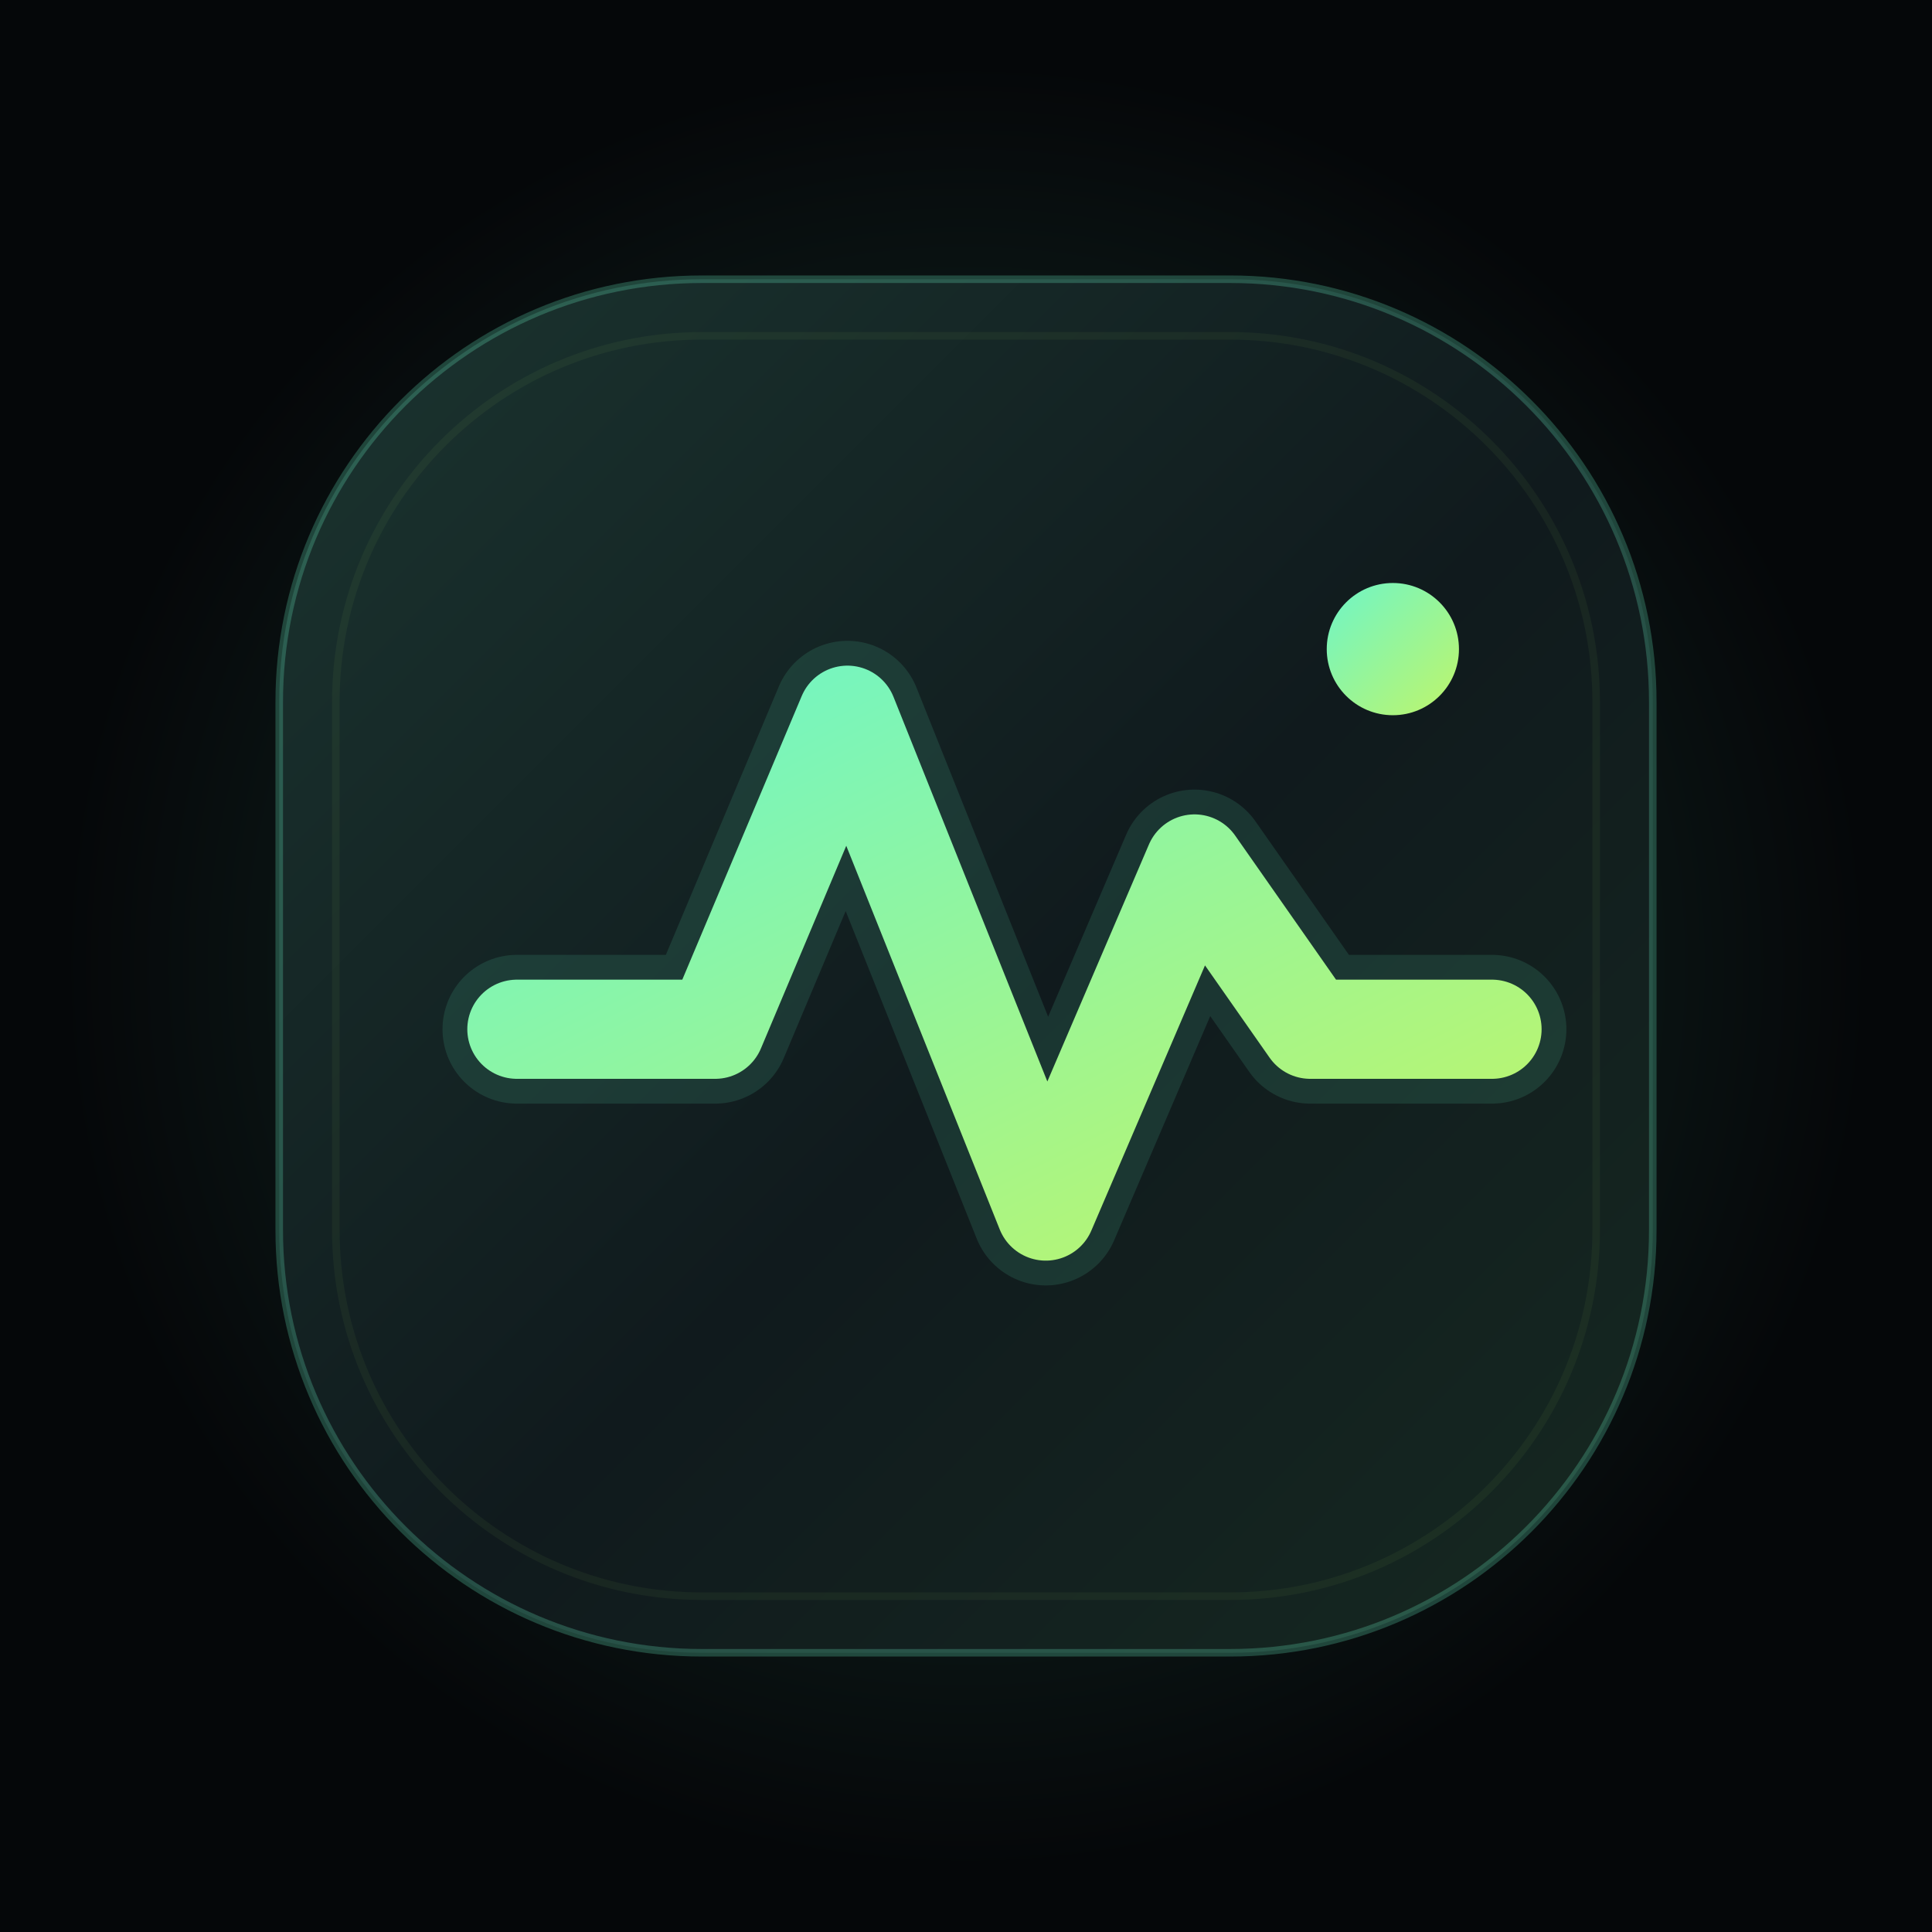
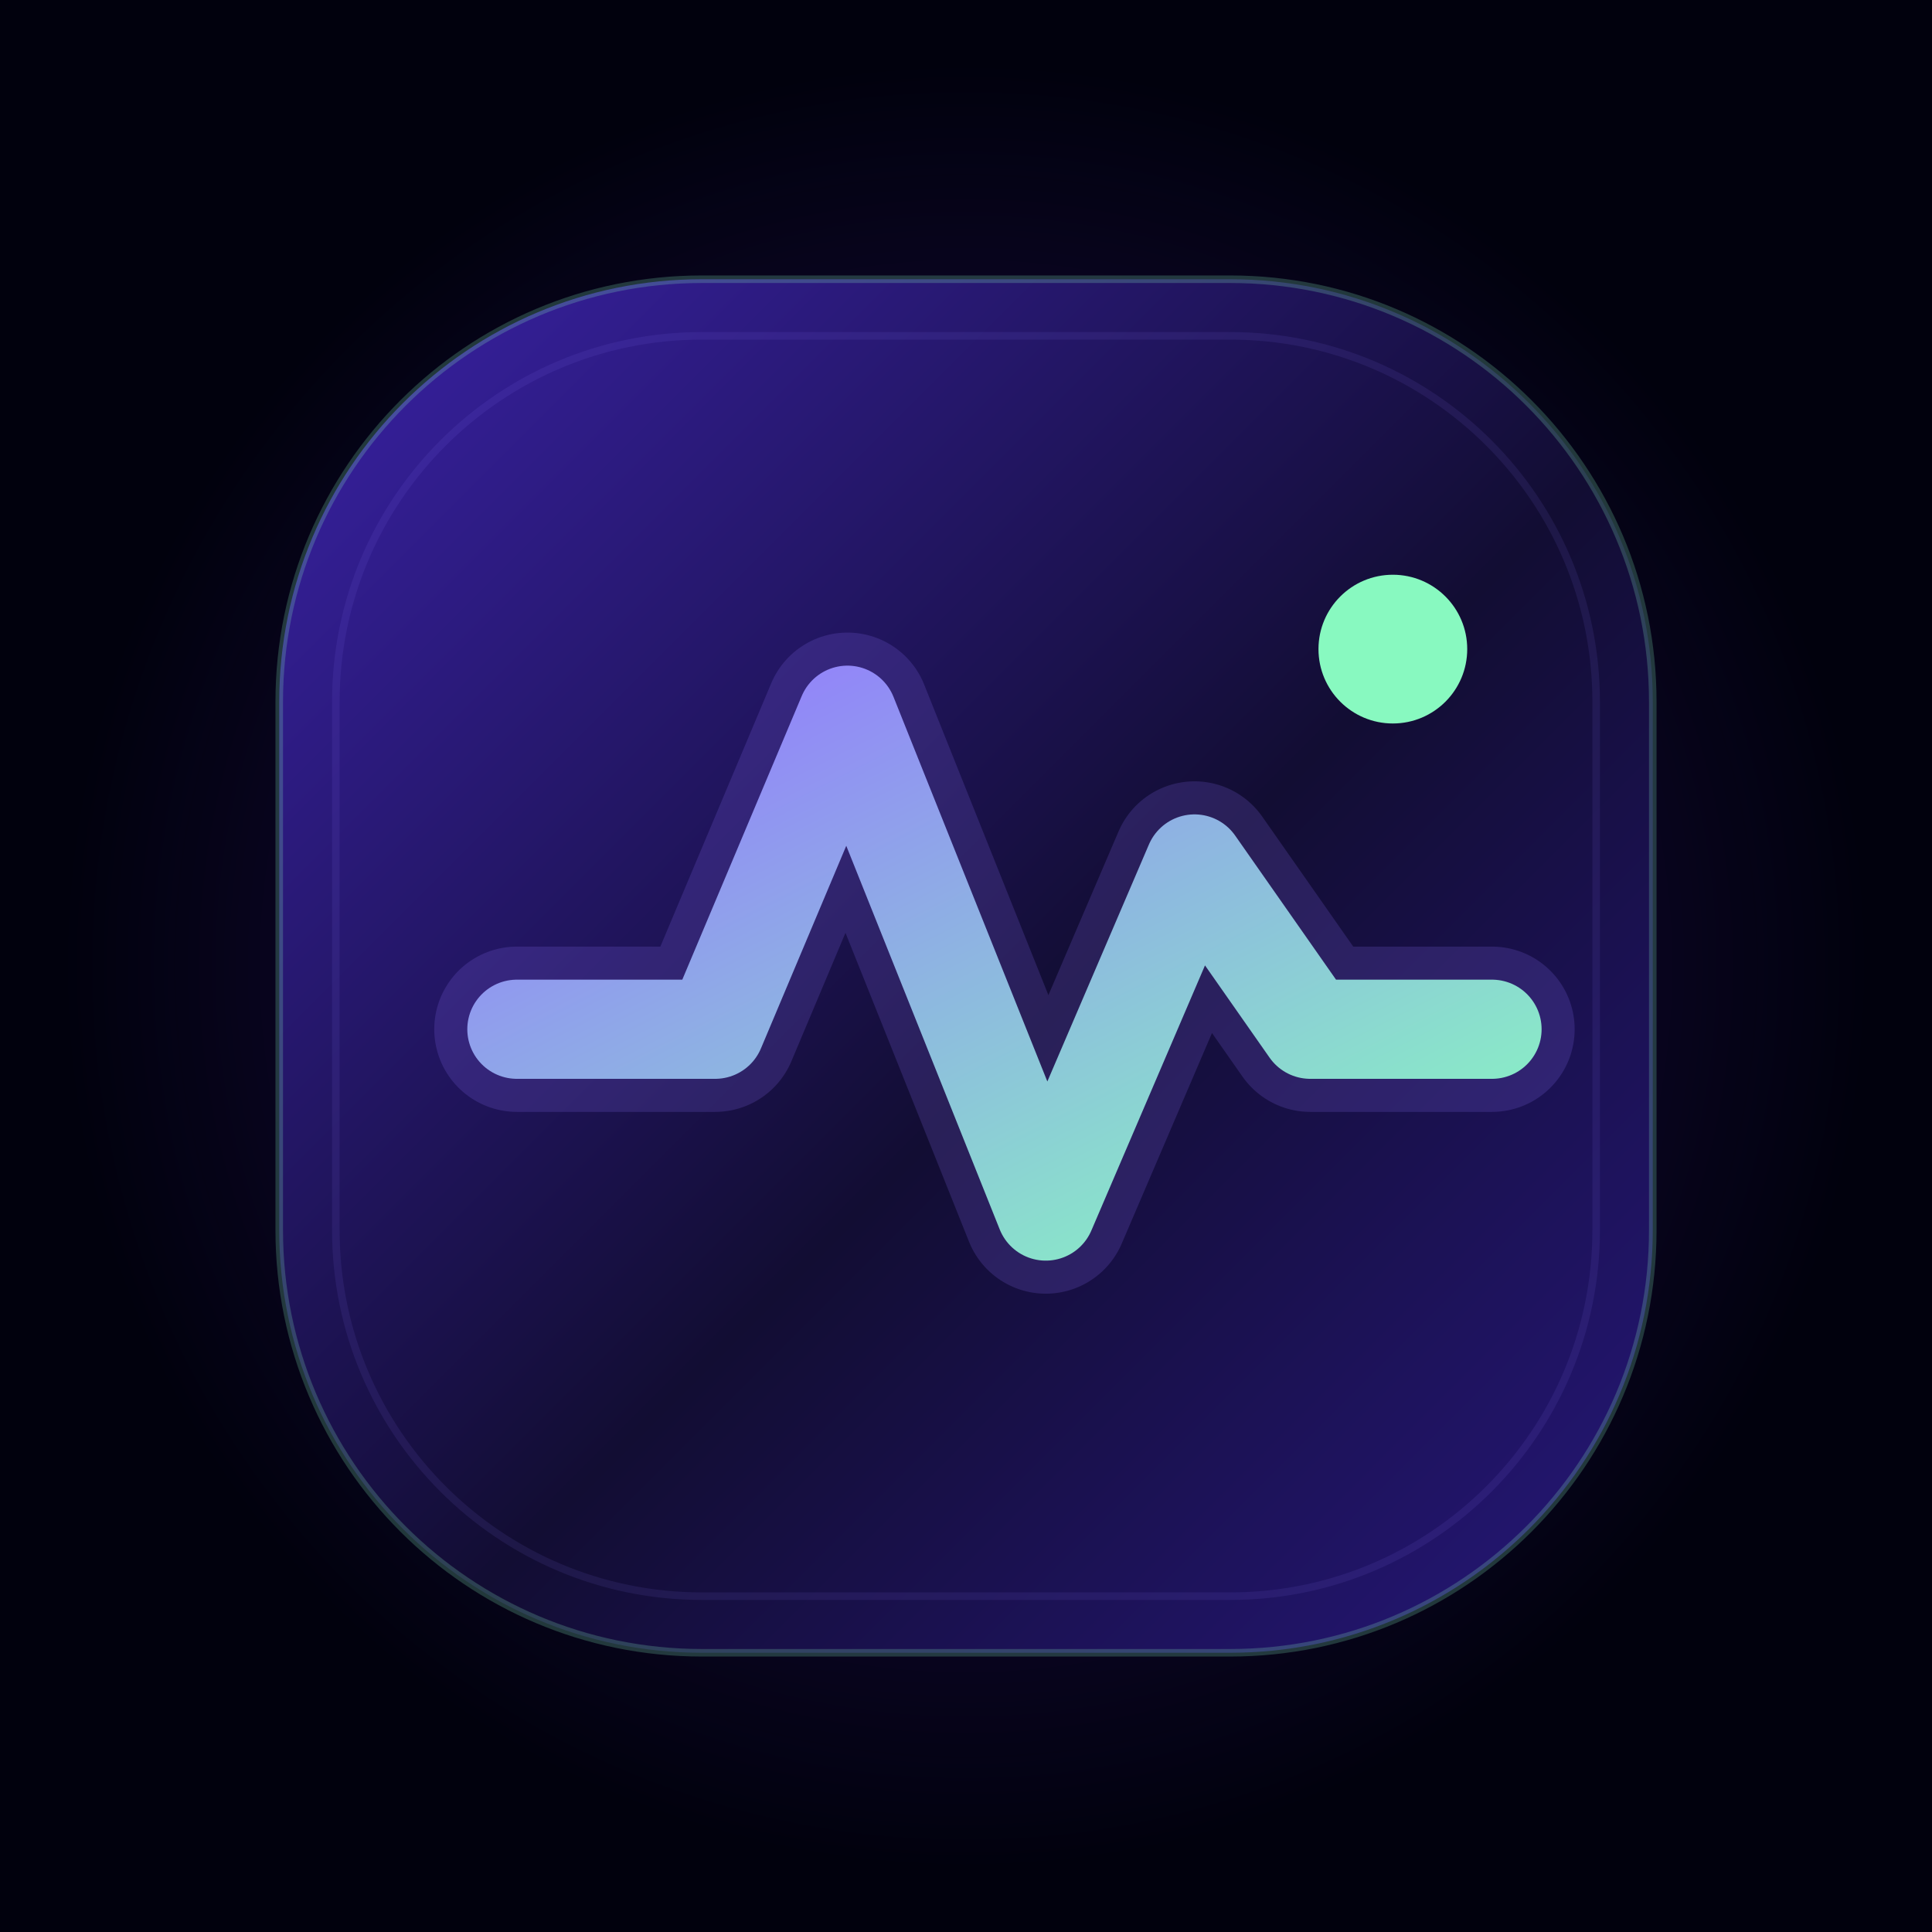
<svg xmlns="http://www.w3.org/2000/svg" viewBox="0 0 512 512" role="img" aria-label="Recomp heartbeat">
  <defs>
    <linearGradient id="pulse" x1="0" y1="0" x2="1" y2="1">
-       <stop offset="0" stop-color="#6ef5c8" />
-       <stop offset="1" stop-color="#bff56a" />
+       <stop offset="0" stop-color="#9378FF" />
+       <stop offset="1" stop-color="#88F9C0" />
    </linearGradient>
    <linearGradient id="surface" x1="0" y1="0" x2="1" y2="1">
-       <stop offset="0" stop-color="#1b3530" />
-       <stop offset=".54" stop-color="#101a1d" />
-       <stop offset="1" stop-color="#162921" />
+       <stop offset="0" stop-color="#3A22A8" />
+       <stop offset=".55" stop-color="#120D33" />
+       <stop offset="1" stop-color="#26177A" />
    </linearGradient>
    <radialGradient id="halo">
-       <stop offset="0" stop-color="#5de8ba" stop-opacity=".20" />
-       <stop offset="1" stop-color="#5de8ba" stop-opacity="0" />
+       <stop offset="0" stop-color="#6331FB" stop-opacity=".30" />
+       <stop offset="1" stop-color="#6331FB" stop-opacity="0" />
+     </radialGradient>
+     <radialGradient id="bgglow" cx=".5" cy=".42" r=".7">
+       <stop offset="0" stop-color="#2A1A7A" />
+       <stop offset=".55" stop-color="#0B0920" />
+       <stop offset="1" stop-color="#01010D" />
    </radialGradient>
  </defs>
-   <rect width="512" height="512" fill="#050709" />
+   <rect width="512" height="512" fill="#01010D" />
  <circle cx="256" cy="256" r="238" fill="url(#halo)" />
-   <rect x="74" y="74" width="364" height="364" rx="112" fill="url(#surface)" stroke="#6ef5c8" stroke-opacity=".24" stroke-width="2" />
-   <rect x="89" y="89" width="334" height="334" rx="97" fill="none" stroke="#bff56a" stroke-opacity=".05" stroke-width="2" />
+   <rect x="74" y="74" width="364" height="364" rx="112" fill="url(#surface)" stroke="#88F9C0" stroke-opacity=".22" stroke-width="2" />
+   <rect x="89" y="89" width="334" height="334" rx="97" fill="none" stroke="#9378FF" stroke-opacity=".10" stroke-width="2" />
  <g transform="translate(45 45) scale(2.19)">
-     <path d="M42 104h24l16-38 24 60 18-42 14 20h22" fill="none" stroke="#63e8b9" stroke-opacity=".13" stroke-width="18" stroke-linejoin="round" stroke-linecap="round" />
+     <path d="M42 104h24l16-38 24 60 18-42 14 20h22" fill="none" stroke="#9378FF" stroke-opacity=".18" stroke-width="20" stroke-linejoin="round" stroke-linecap="round" />
    <path d="M42 104h24l16-38 24 60 18-42 14 20h22" fill="none" stroke="url(#pulse)" stroke-width="12" stroke-linejoin="round" stroke-linecap="round" />
-     <circle cx="148" cy="58" r="8" fill="url(#pulse)" />
+     <circle cx="148" cy="58" r="9" fill="#88F9C0" />
  </g>
</svg>
